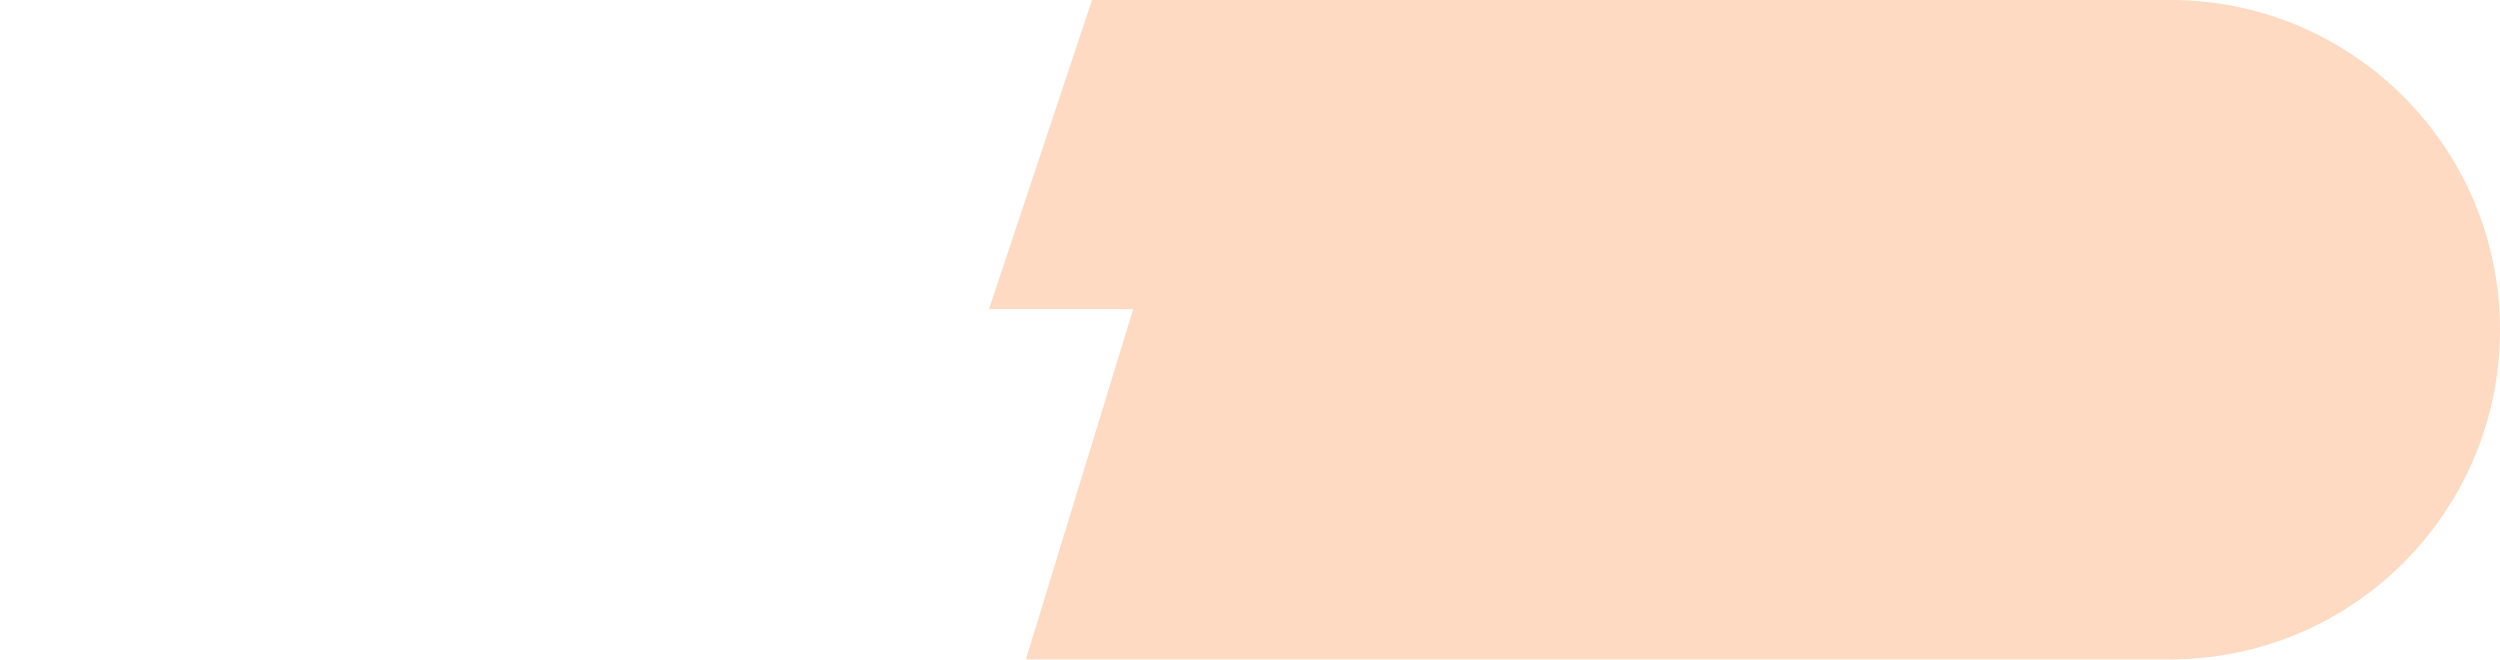
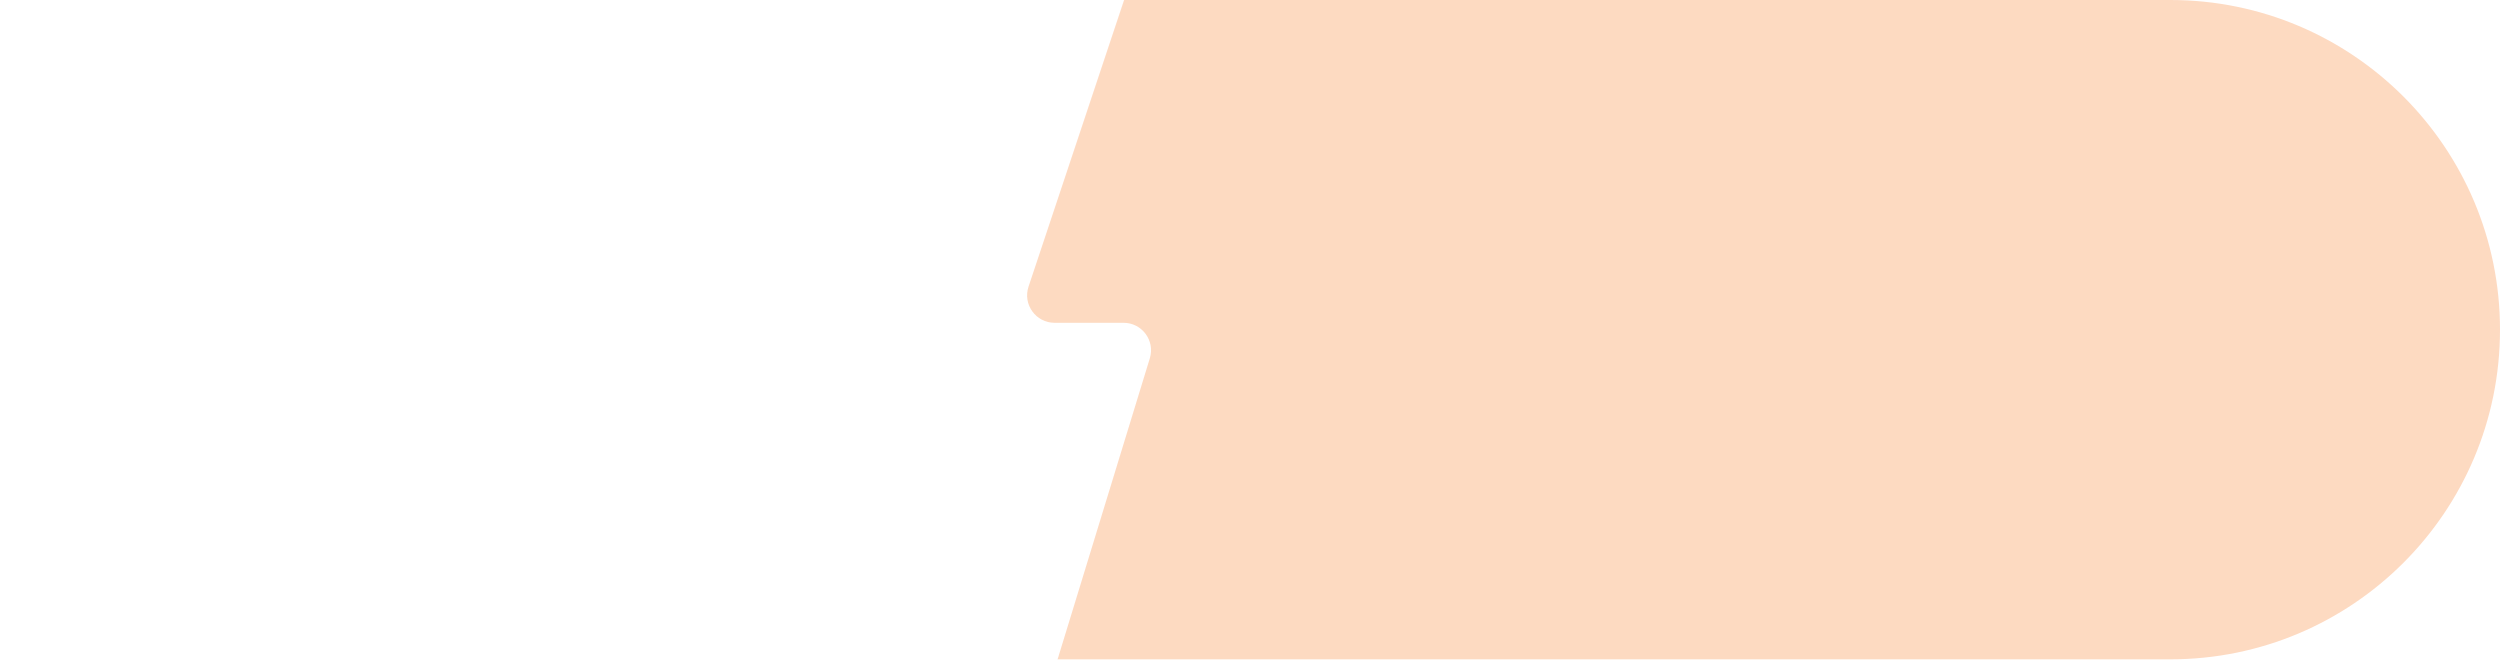
<svg xmlns="http://www.w3.org/2000/svg" width="182" height="48" viewBox="0 0 182 48" fill="none">
  <mask id="price-cta-express-mask" maskUnits="userSpaceOnUse" x="0" y="0" width="182" height="48">
    <rect width="182" height="48" rx="24" fill="#DADDE3" />
  </mask>
  <g mask="url(#price-cta-express-mask)">
-     <path d="M72 22.5L81.5 -6H187V53.5H73L82.5 22.5H72Z" fill="#FDD4B8" />
+     <path d="M74.877 20.867L83.044 -3.632C83.316 -4.449 84.081 -5 84.942 -5H187C188.105 -5 189 -4.105 189 -3V52.5C189 53.605 188.105 54.5 187 54.5H77.705C76.36 54.5 75.398 53.2 75.793 51.914L83.707 26.086C84.102 24.8 83.14 23.5 81.795 23.5H76.775C75.41 23.5 74.446 22.163 74.877 20.867Z" fill="#FDD4B8" />
  </g>
</svg>
